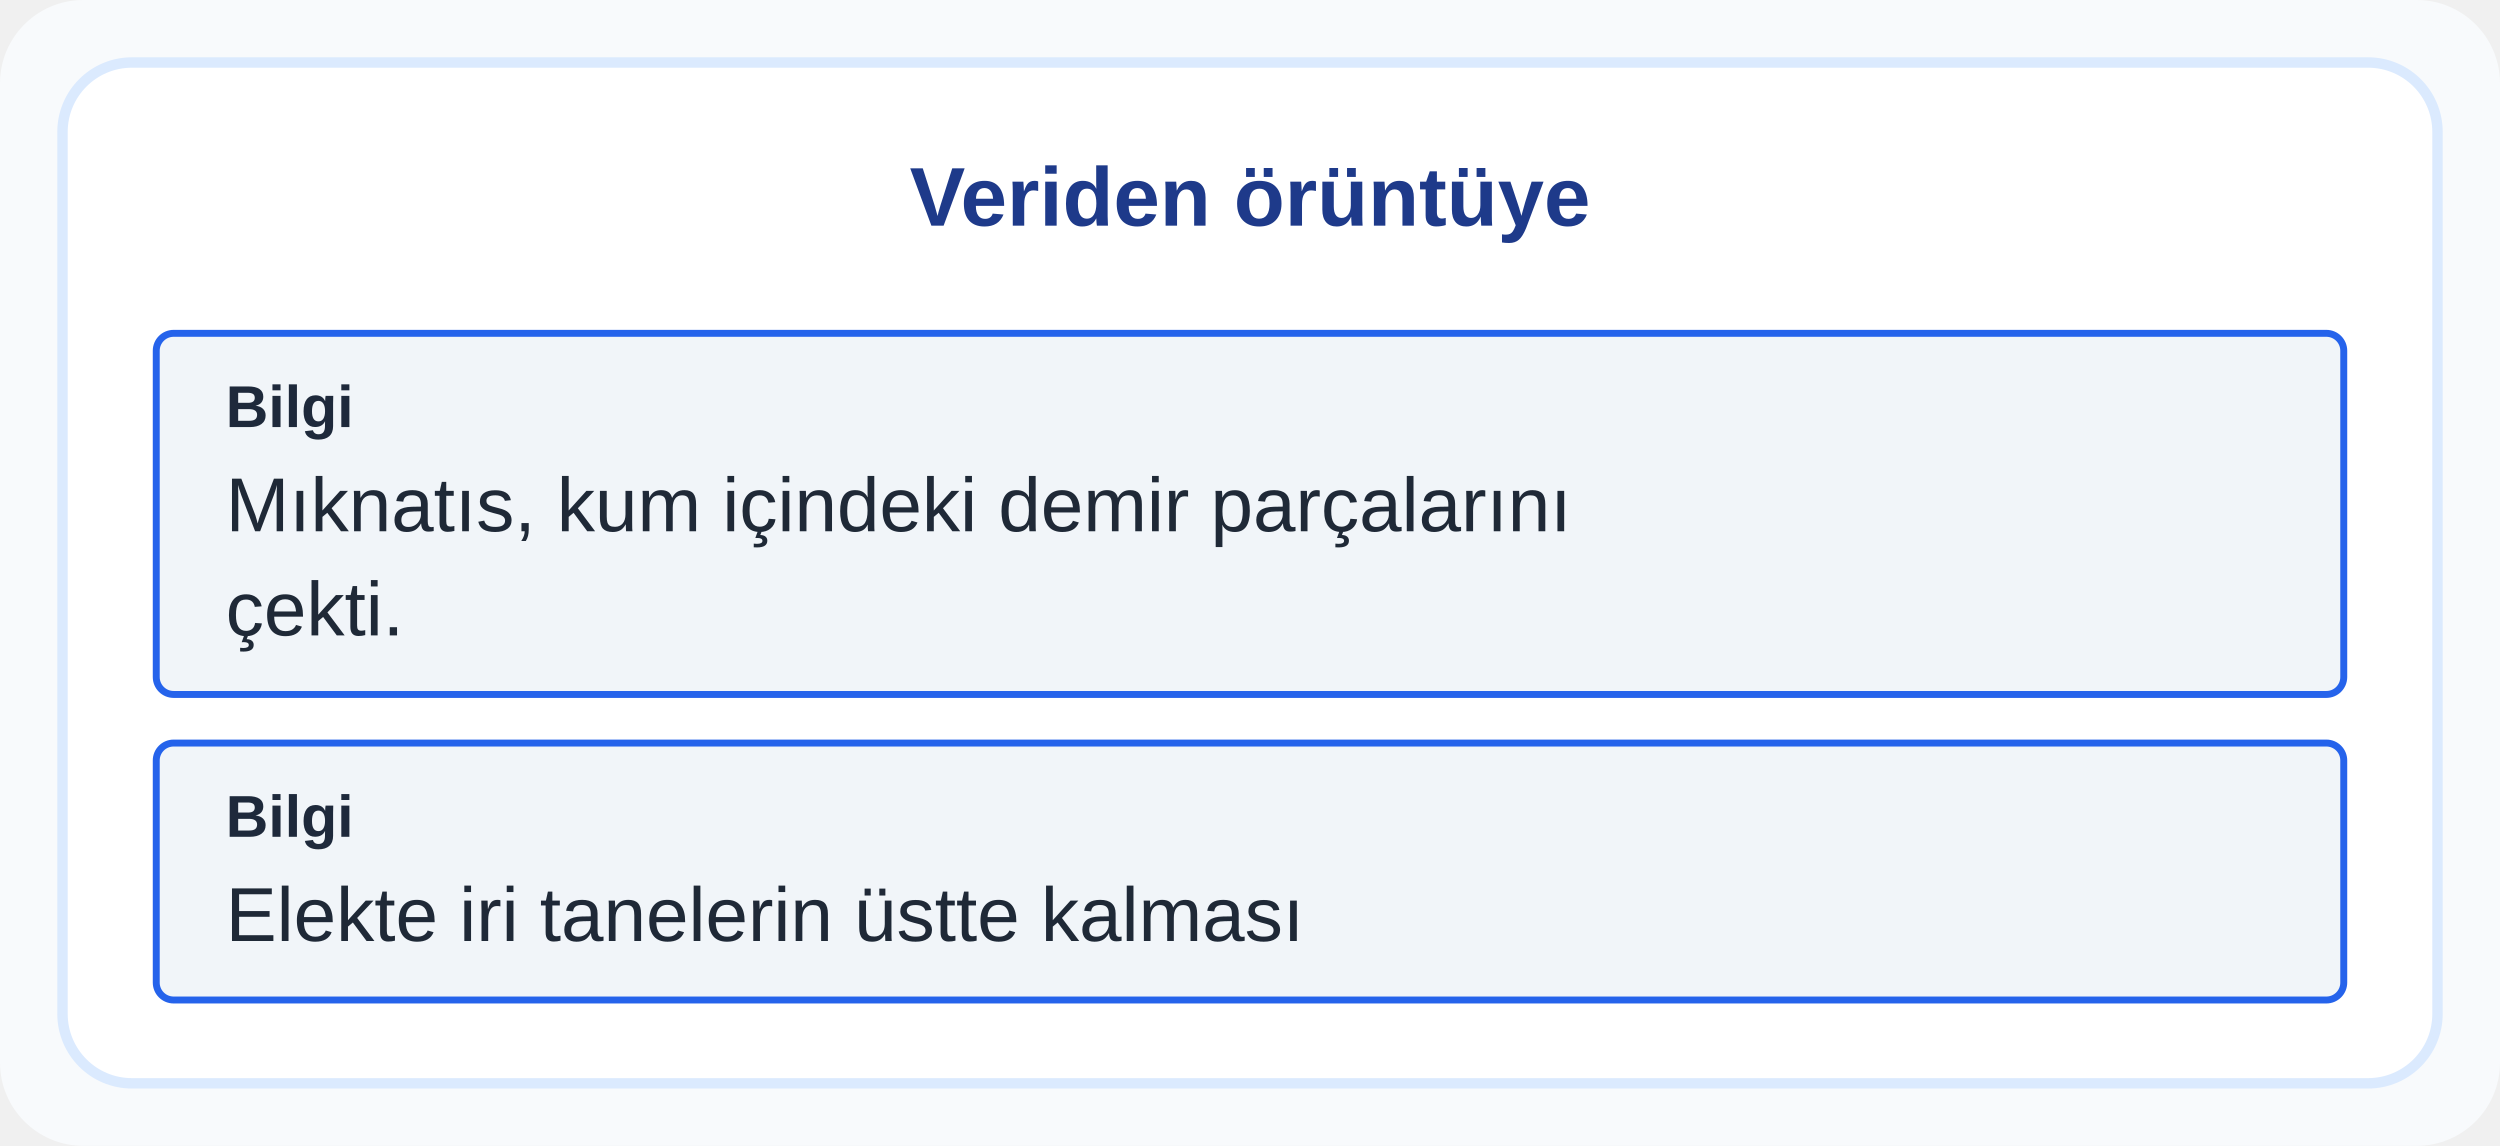
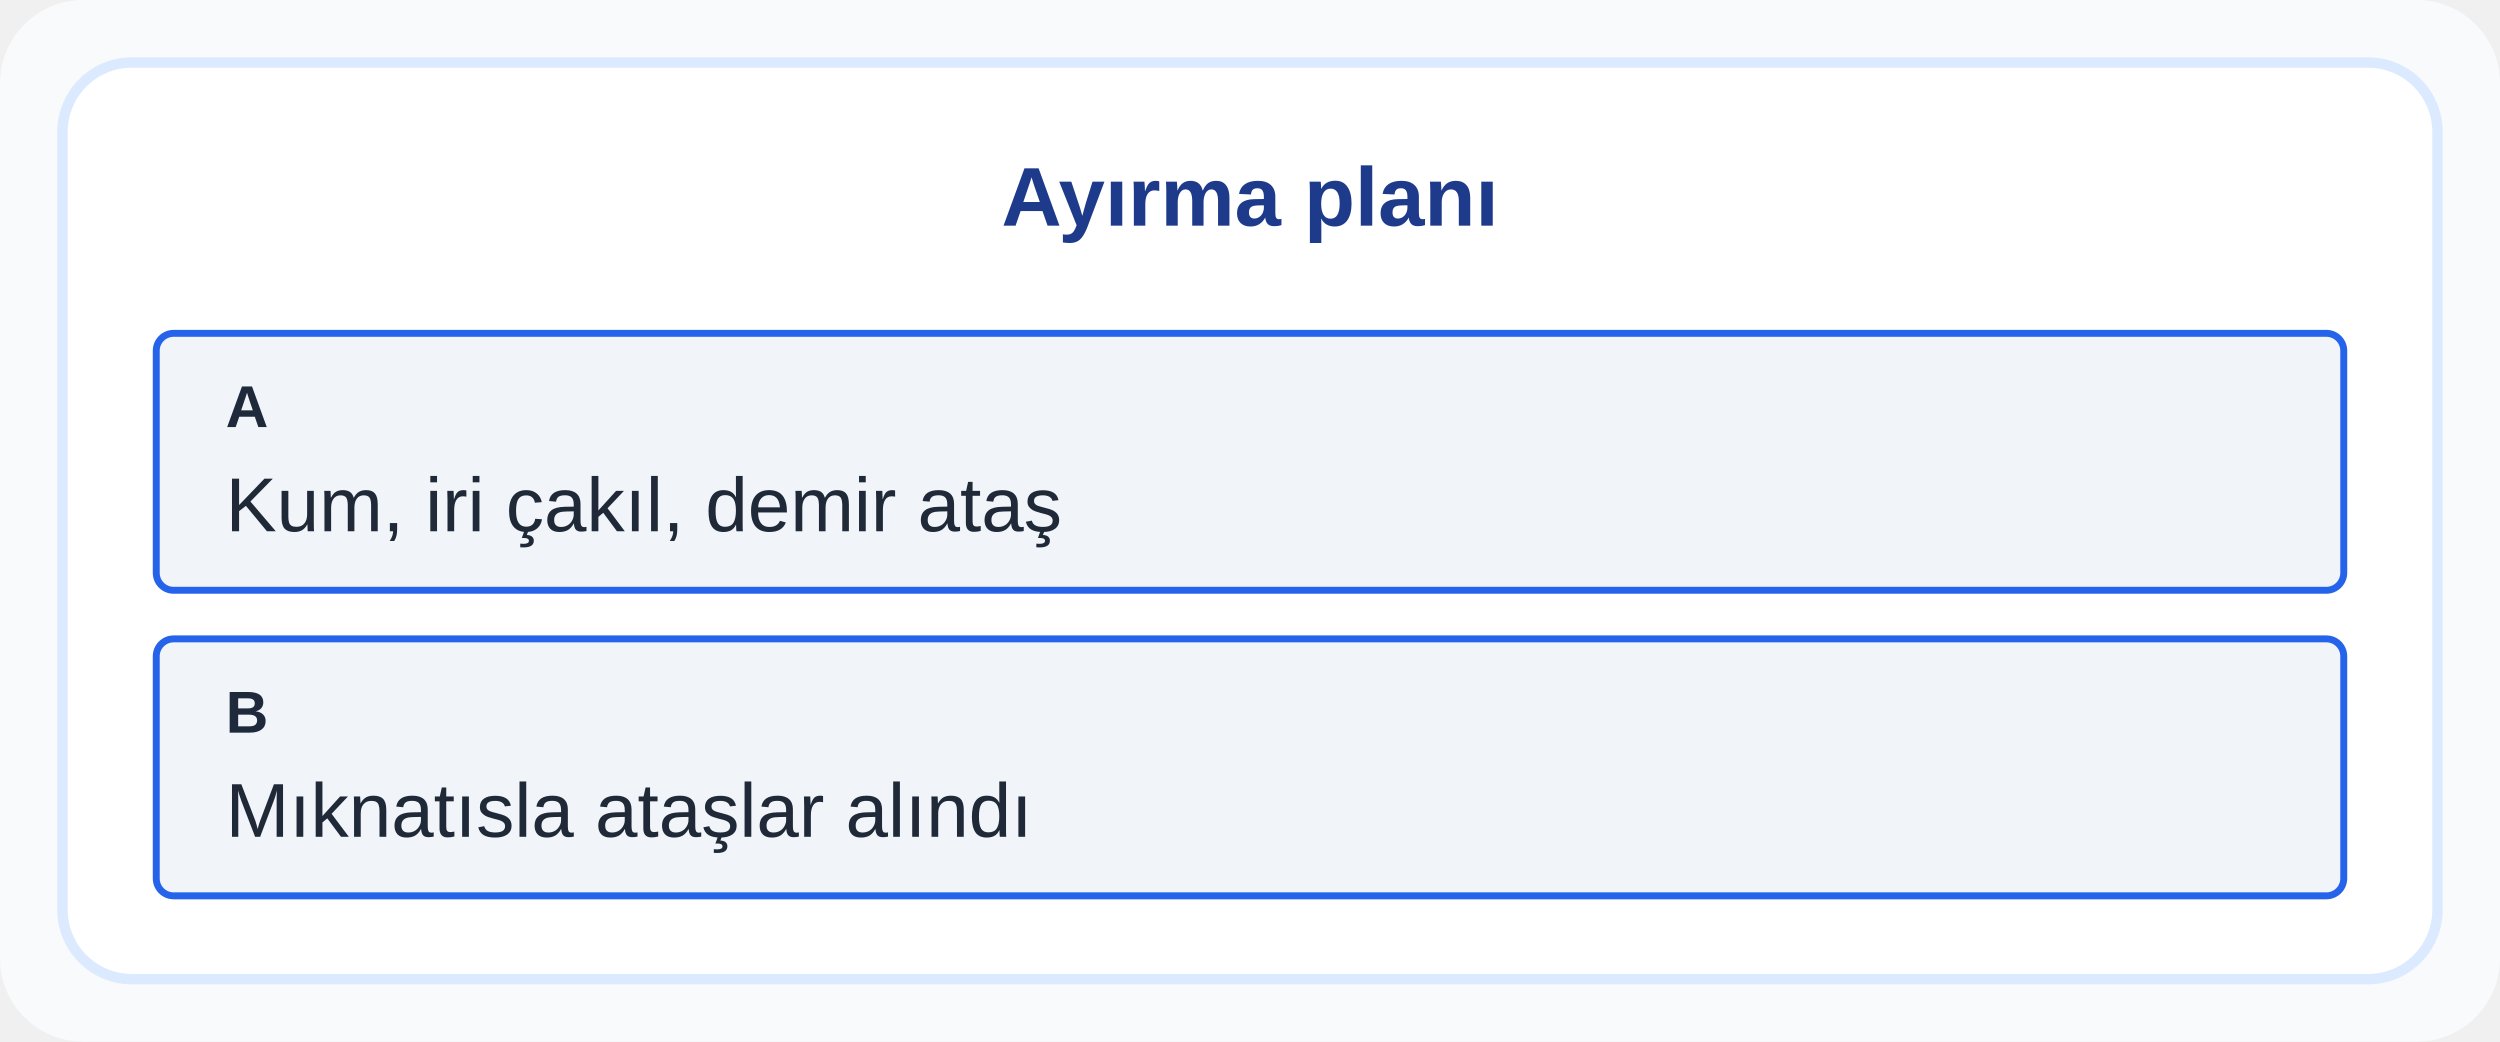
- <svg xmlns="http://www.w3.org/2000/svg" viewBox="0 0 720 330" role="img" aria-labelledby="title desc">
+ <svg xmlns="http://www.w3.org/2000/svg" viewBox="0 0 720 300" role="img" aria-labelledby="title desc">
  <style>.title{font:700 24px Arial,sans-serif;fill:#1E3A8A}.label{font:600 15px Arial,sans-serif;fill:#334155}.small{font:500 14px Arial,sans-serif;fill:#475569}.value{font:700 17px Arial,sans-serif;fill:#1E293B}.coin{font:700 18px Arial,sans-serif;fill:#92400E}.equation{font:700 36px Arial,sans-serif;fill:#1E3A8A}</style>
-   <rect width="720" height="330" rx="24" fill="#F8FAFC" />
-   <rect x="18" y="18" width="684" height="294" rx="20" fill="#fff" stroke="#DBEAFE" stroke-width="3" />
-   <text x="360" y="65" text-anchor="middle" class="title">Veriden örüntüye</text>
-   <rect x="45" y="96" width="630" height="104" rx="5" fill="#f1f5f9" stroke="#2563eb" stroke-width="2" />
-   <text x="65" y="123" class="value">Bilgi</text>
-   <text x="65" y="153" style="font:22px Arial;fill:#1f2937">Mıknatıs, kum içindeki demir parçalarını</text>
-   <text x="65" y="183" style="font:22px Arial;fill:#1f2937">çekti.</text>
-   <rect x="45" y="214" width="630" height="74" rx="5" fill="#f1f5f9" stroke="#2563eb" stroke-width="2" />
-   <text x="65" y="241" class="value">Bilgi</text>
-   <text x="65" y="271" style="font:22px Arial;fill:#1f2937">Elekte iri tanelerin üstte kalması</text>
+   <rect width="720" height="300" rx="24" fill="#F8FAFC" />
+   <rect x="18" y="18" width="684" height="264" rx="20" fill="#fff" stroke="#DBEAFE" stroke-width="3" />
+   <text x="360" y="65" text-anchor="middle" class="title">Ayırma planı</text>
+   <rect x="45" y="96" width="630" height="74" rx="5" fill="#f1f5f9" stroke="#2563eb" stroke-width="2" />
+   <text x="65" y="123" class="value">A</text>
+   <text x="65" y="153" style="font:22px Arial;fill:#1f2937">Kum, iri çakıl, demir ataş</text>
+   <rect x="45" y="184" width="630" height="74" rx="5" fill="#f1f5f9" stroke="#2563eb" stroke-width="2" />
+   <text x="65" y="211" class="value">B</text>
+   <text x="65" y="241" style="font:22px Arial;fill:#1f2937">Mıknatısla ataşlar alındı</text>
</svg>
